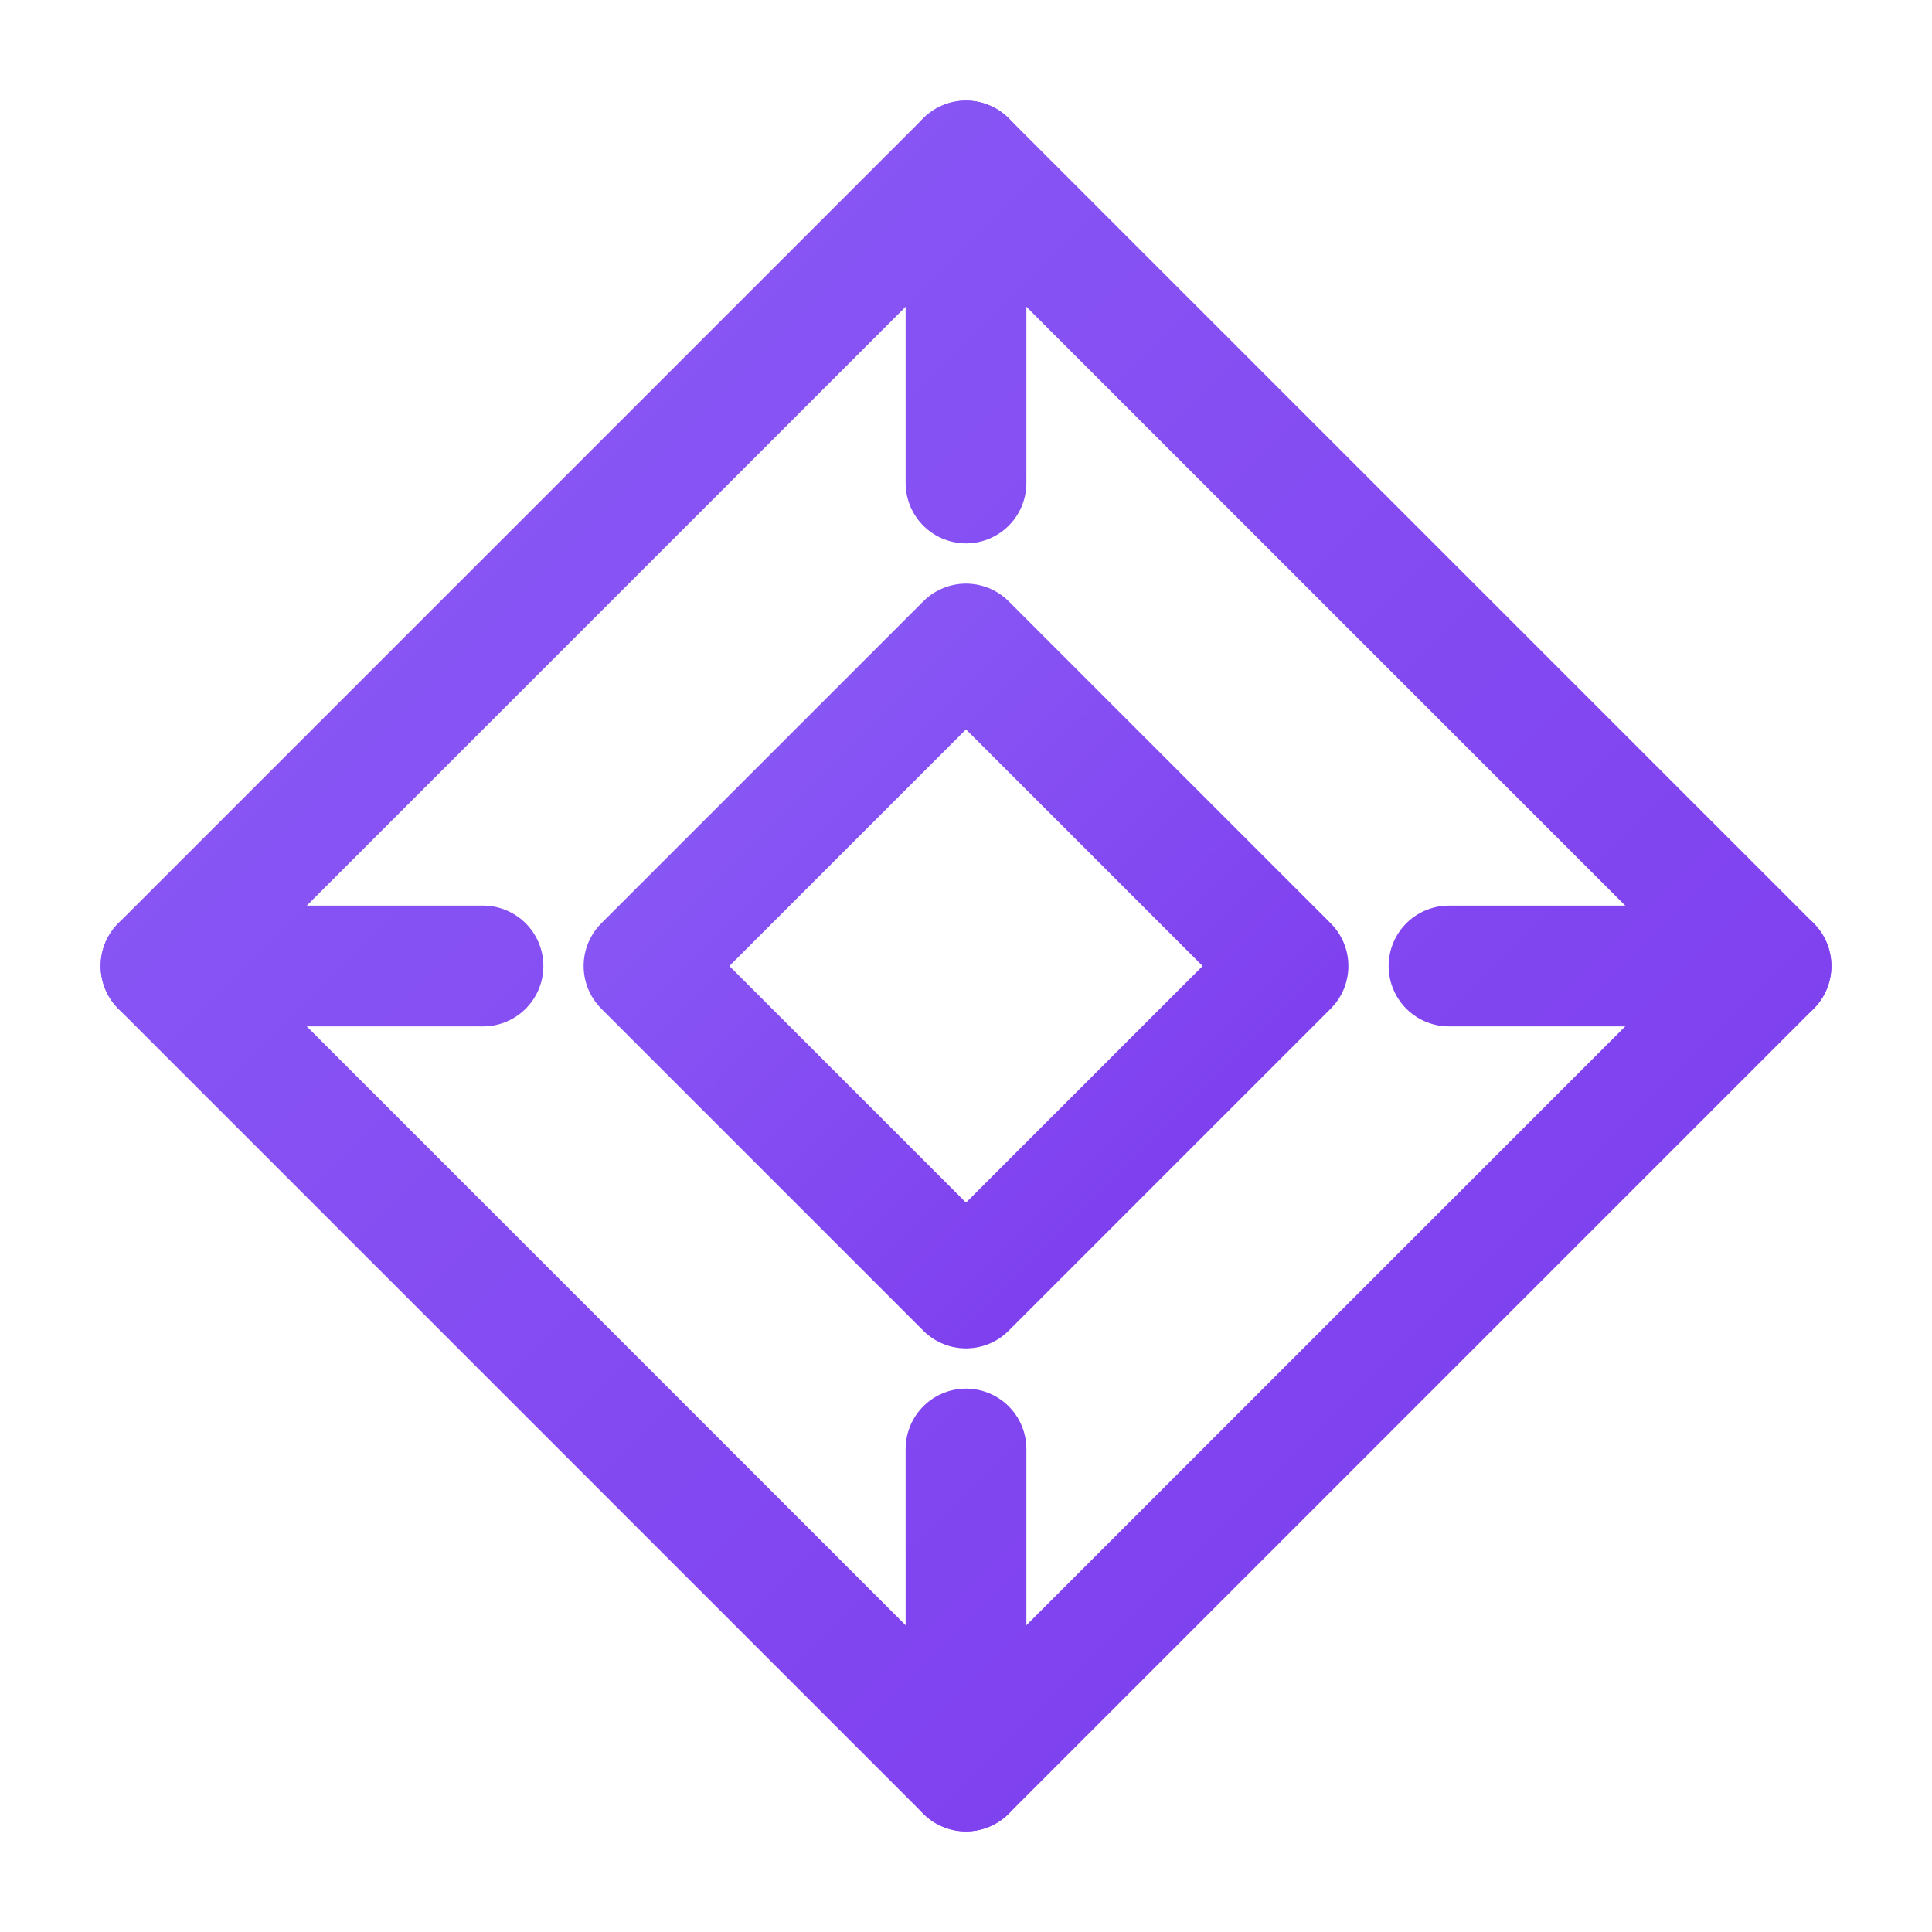
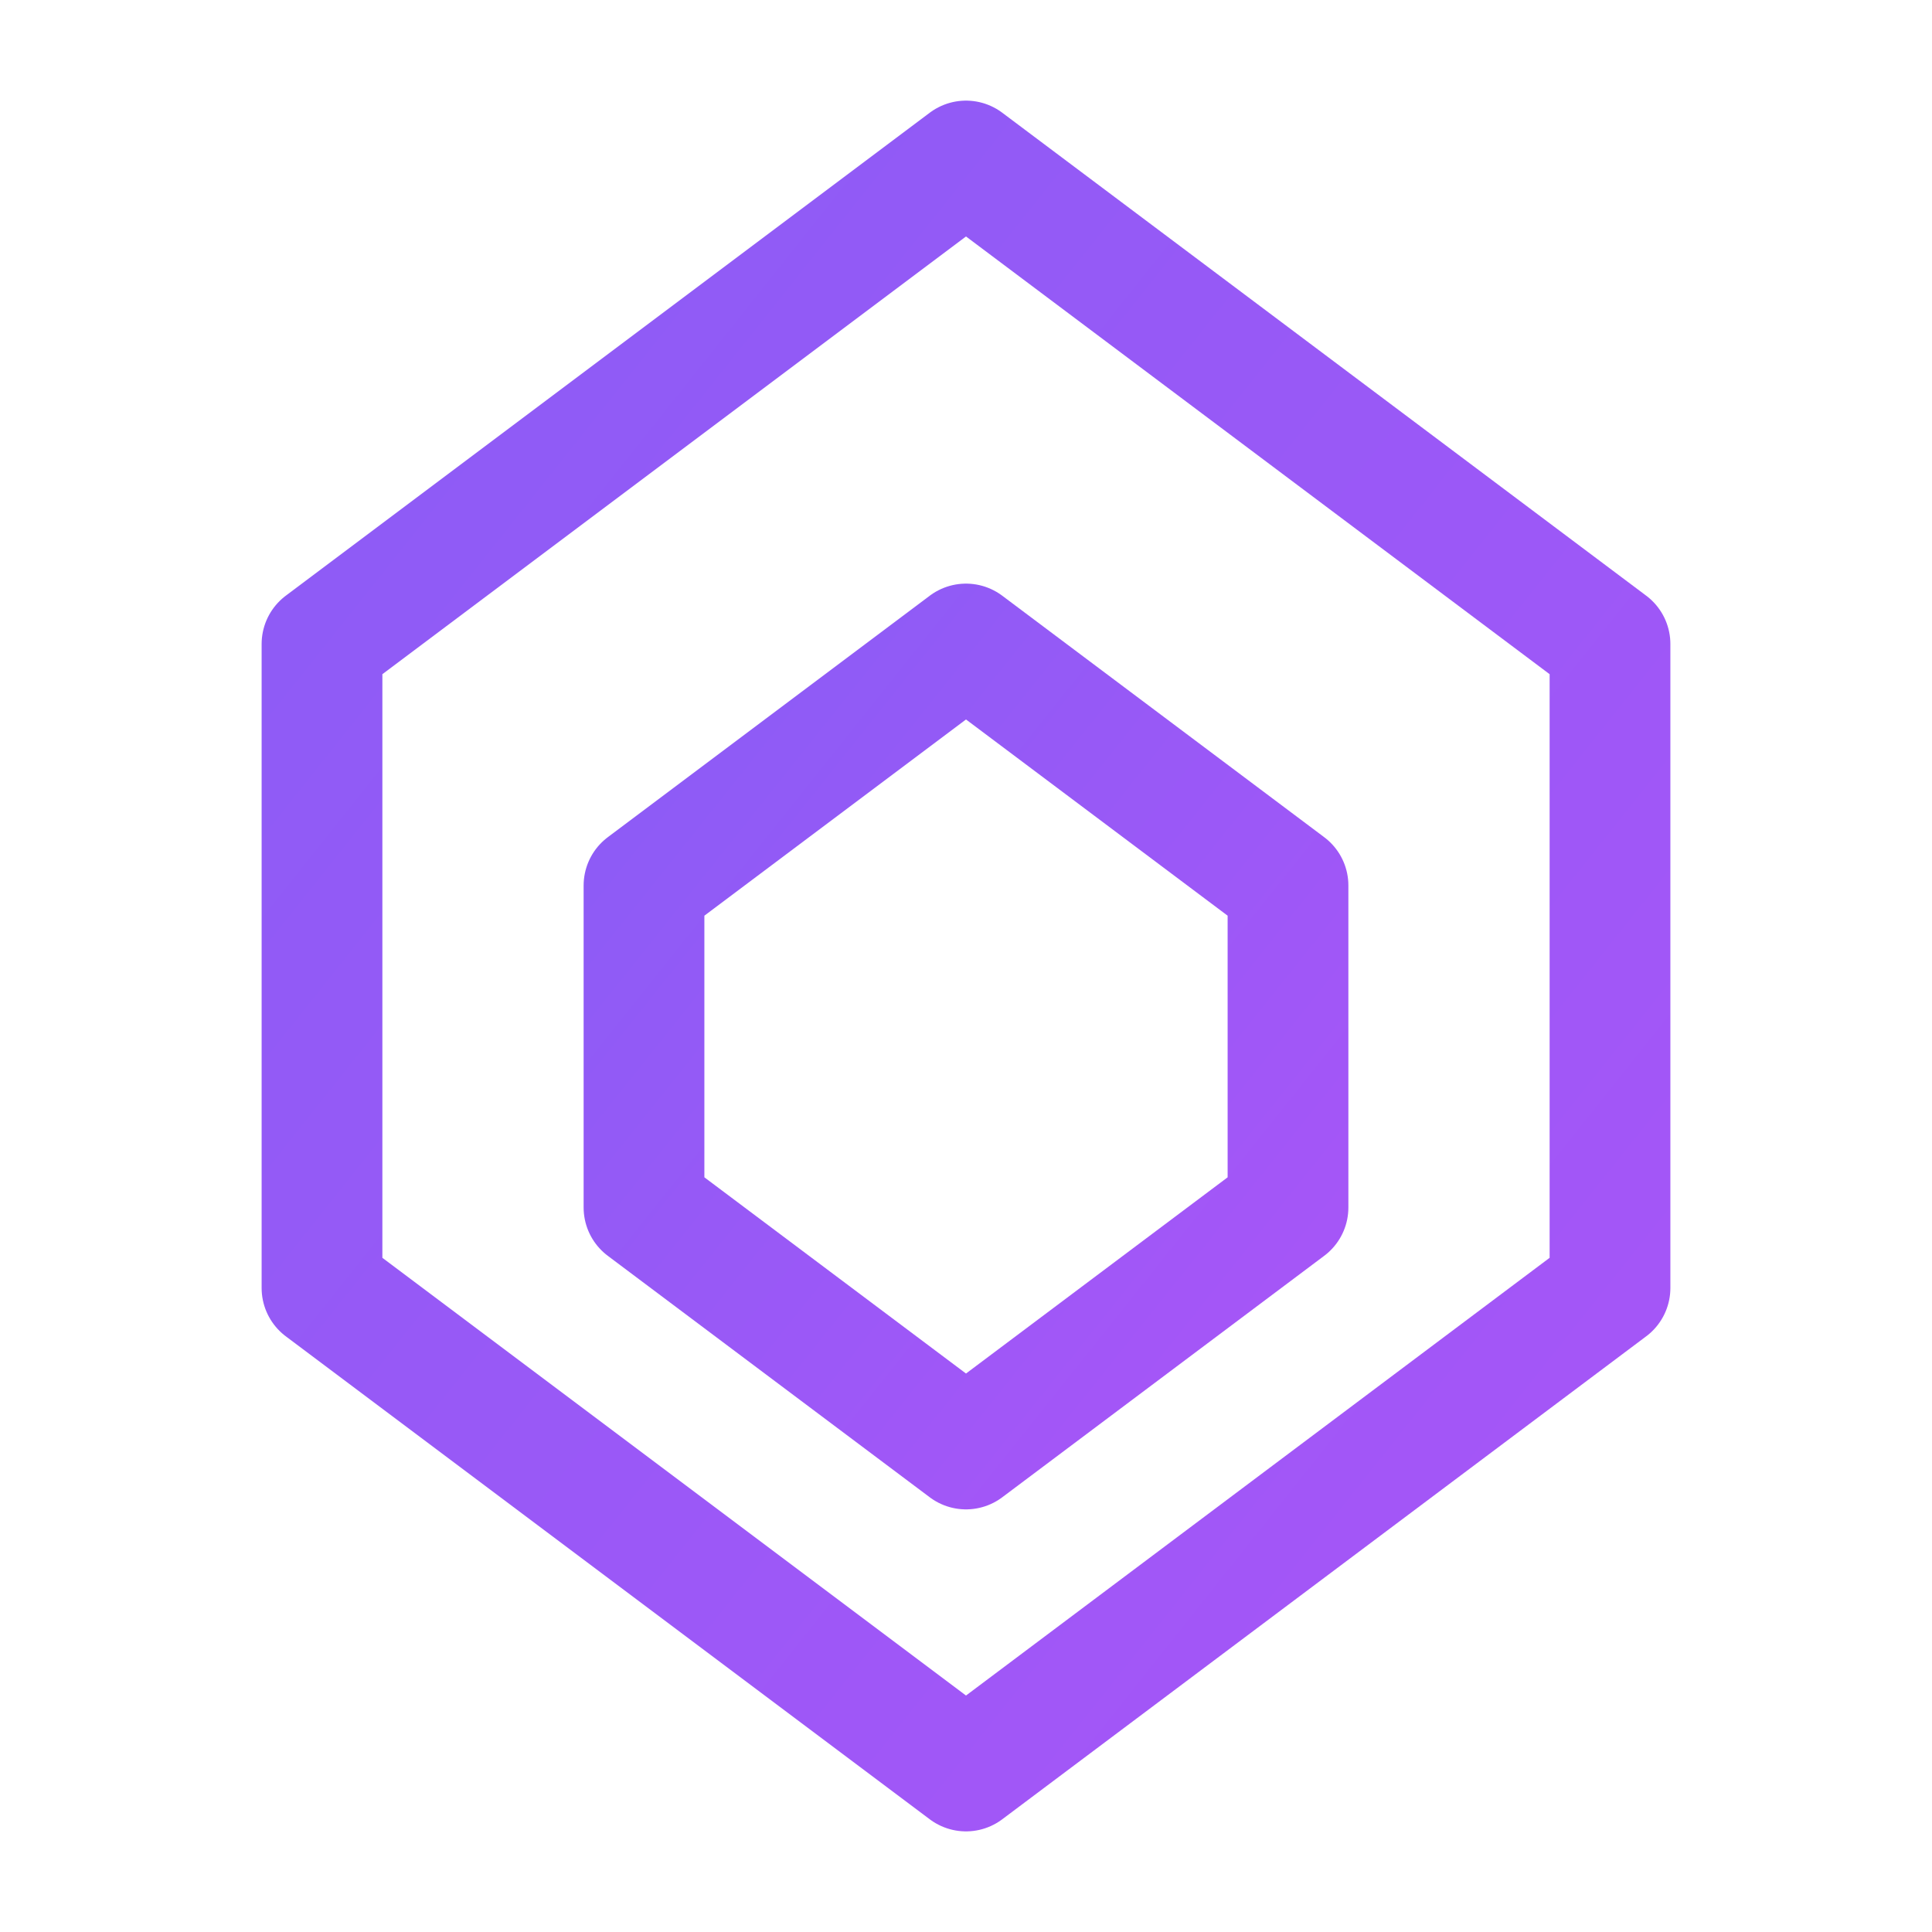
- <svg xmlns="http://www.w3.org/2000/svg" viewBox="0 0 24 24" width="24" height="24" fill="none" stroke="url(#grad-fly-io)" stroke-width="1.5" stroke-linecap="round" stroke-linejoin="round">
+ <svg xmlns="http://www.w3.org/2000/svg" viewBox="0 0 24 24" width="24" height="24" fill="none">
  <defs>
    <linearGradient id="grad-fly-io" x1="0%" y1="0%" x2="100%" y2="100%">
      <stop offset="0%" style="stop-color:#8b5cf6;stop-opacity:1" />
-       <stop offset="100%" style="stop-color:#7c3aed;stop-opacity:1" />
+       <stop offset="100%" style="stop-color:#a855f7;stop-opacity:1" />
    </linearGradient>
  </defs>
-   <path d="M12 2l10 10-10 10L2 12 12 2z" />
-   <path d="M8 12l4-4 4 4-4 4-4-4z" />
-   <path d="M12 2v4M12 18v4M2 12h4M18 12h4" />
+   <g stroke="url(#grad-fly-io)" stroke-width="1.5" stroke-linecap="round" stroke-linejoin="round" fill="none">
+     <path d="M12 2l-8 6v8l8 6 8-6V8l-8-6z" />
+     <path d="M12 8l-4 3v4l4 3 4-3v-4l-4-3z" />
+   </g>
</svg>
